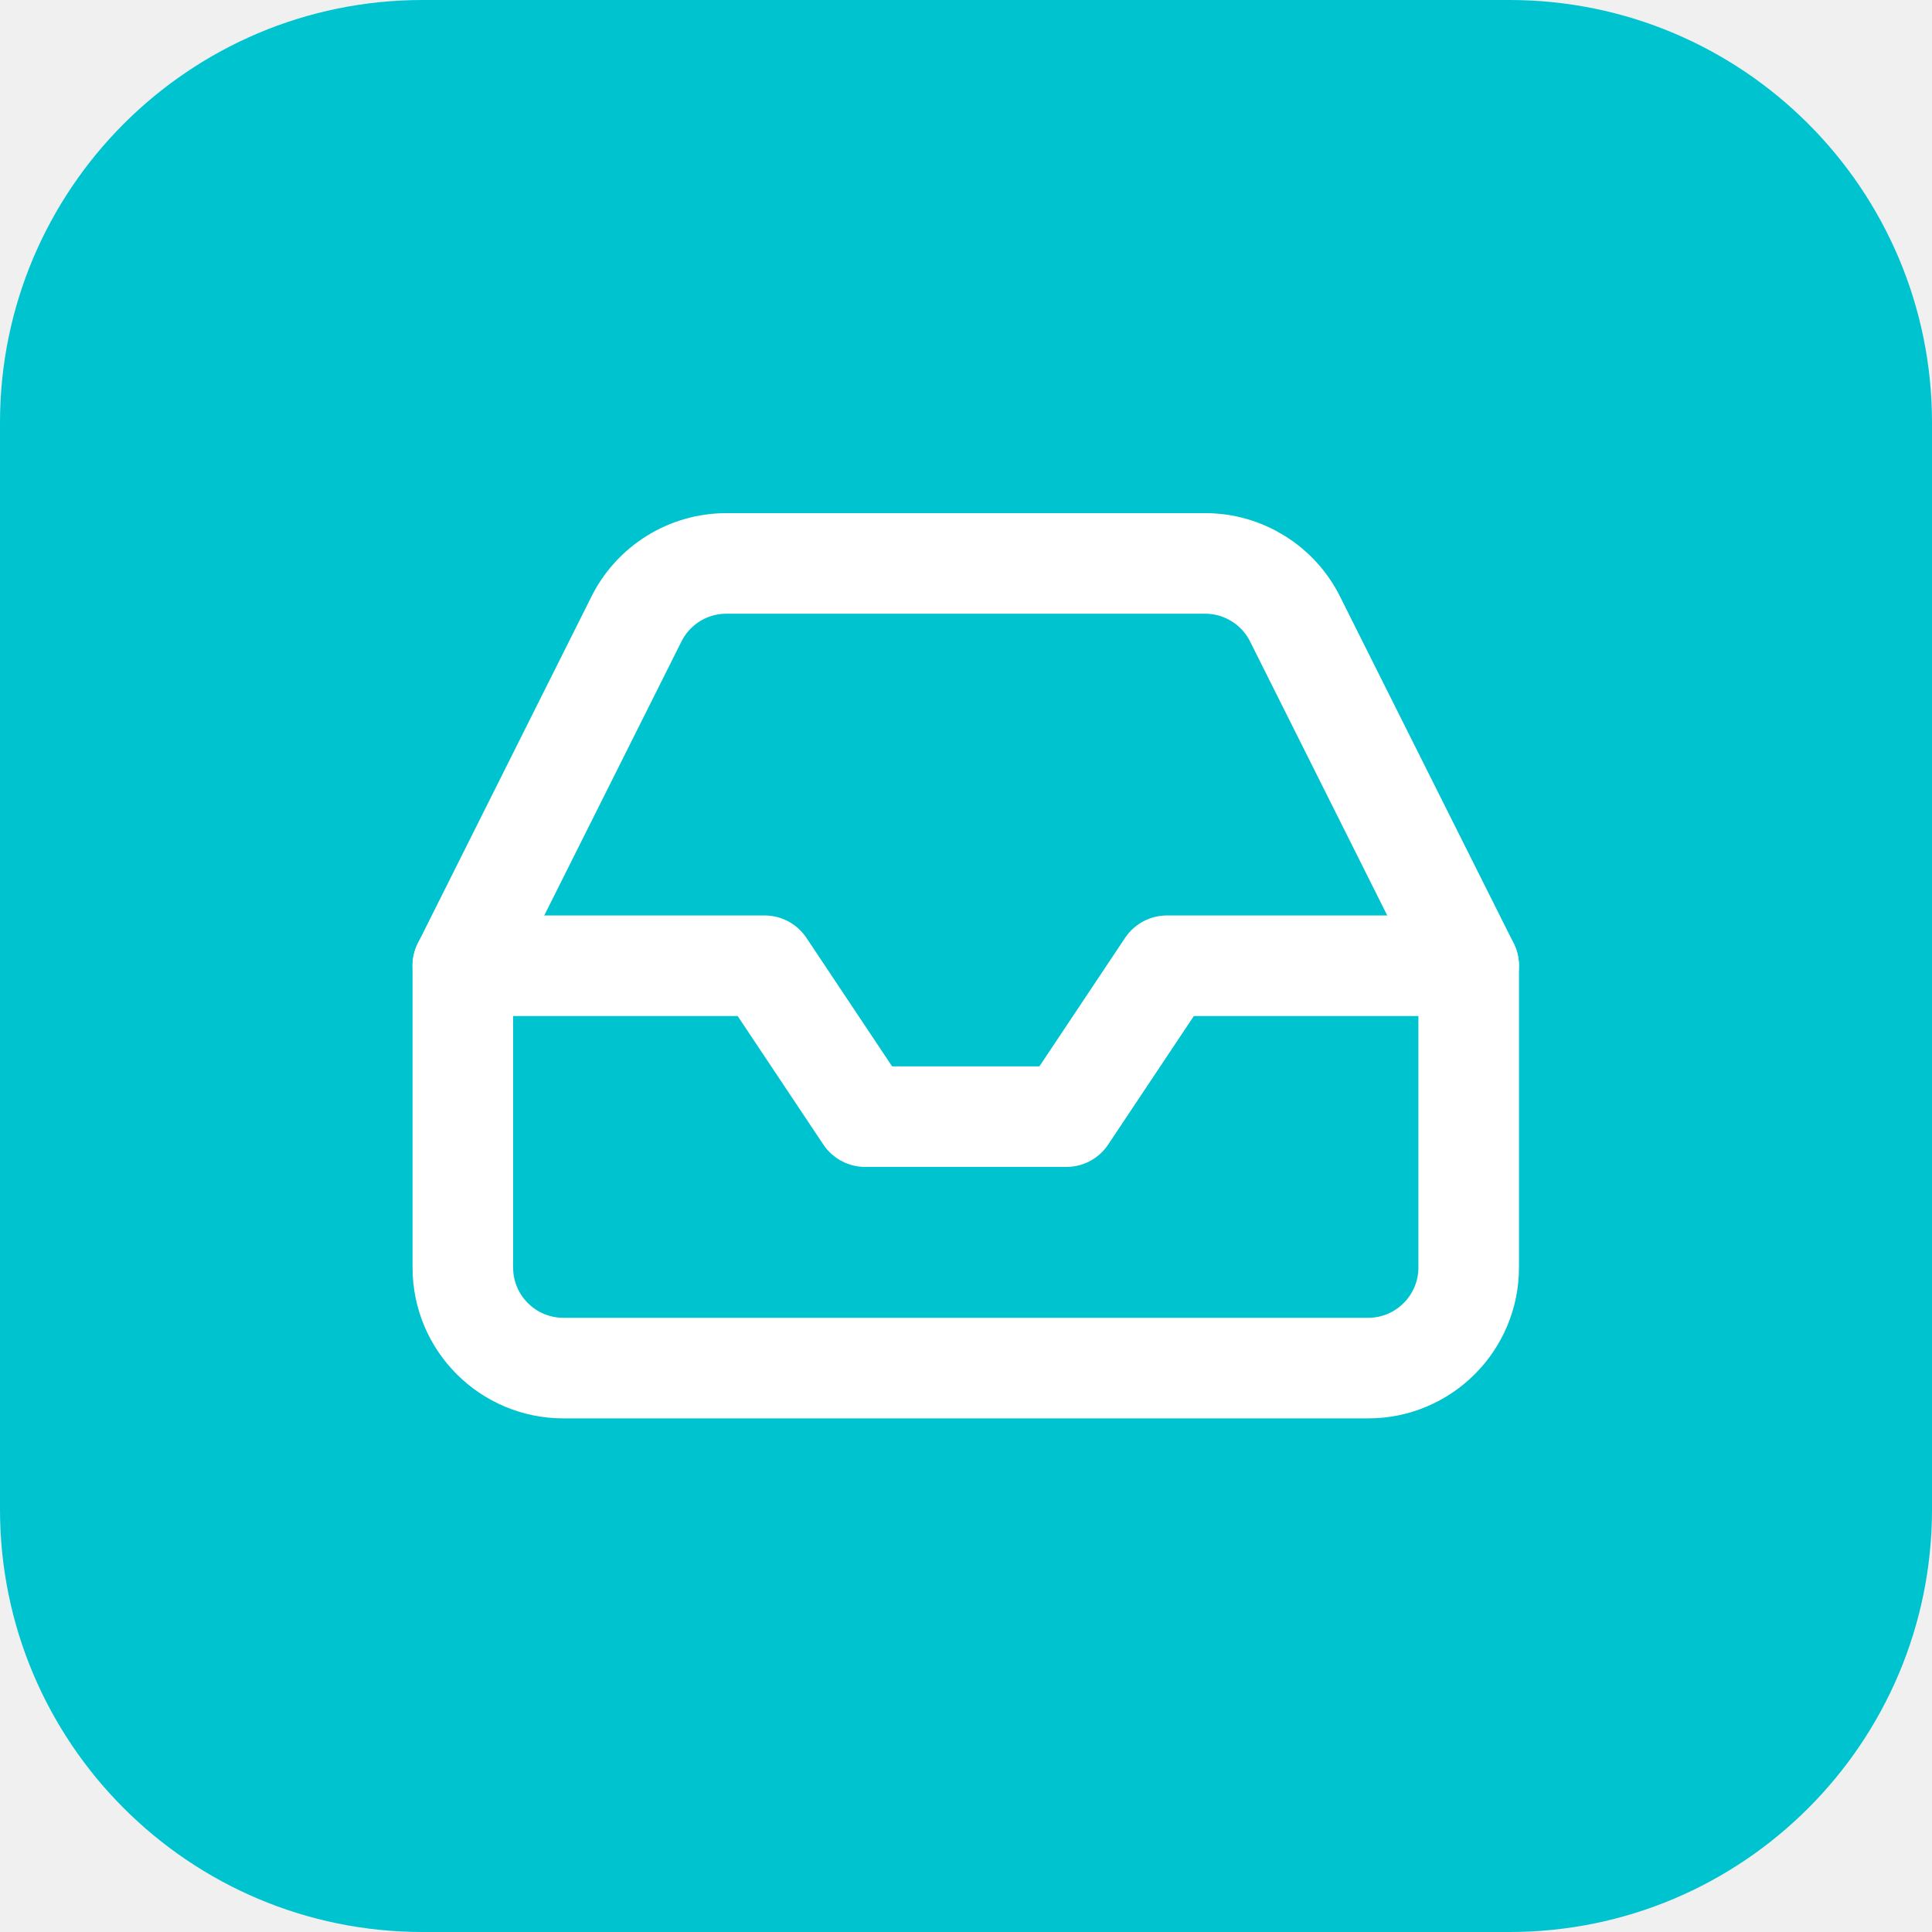
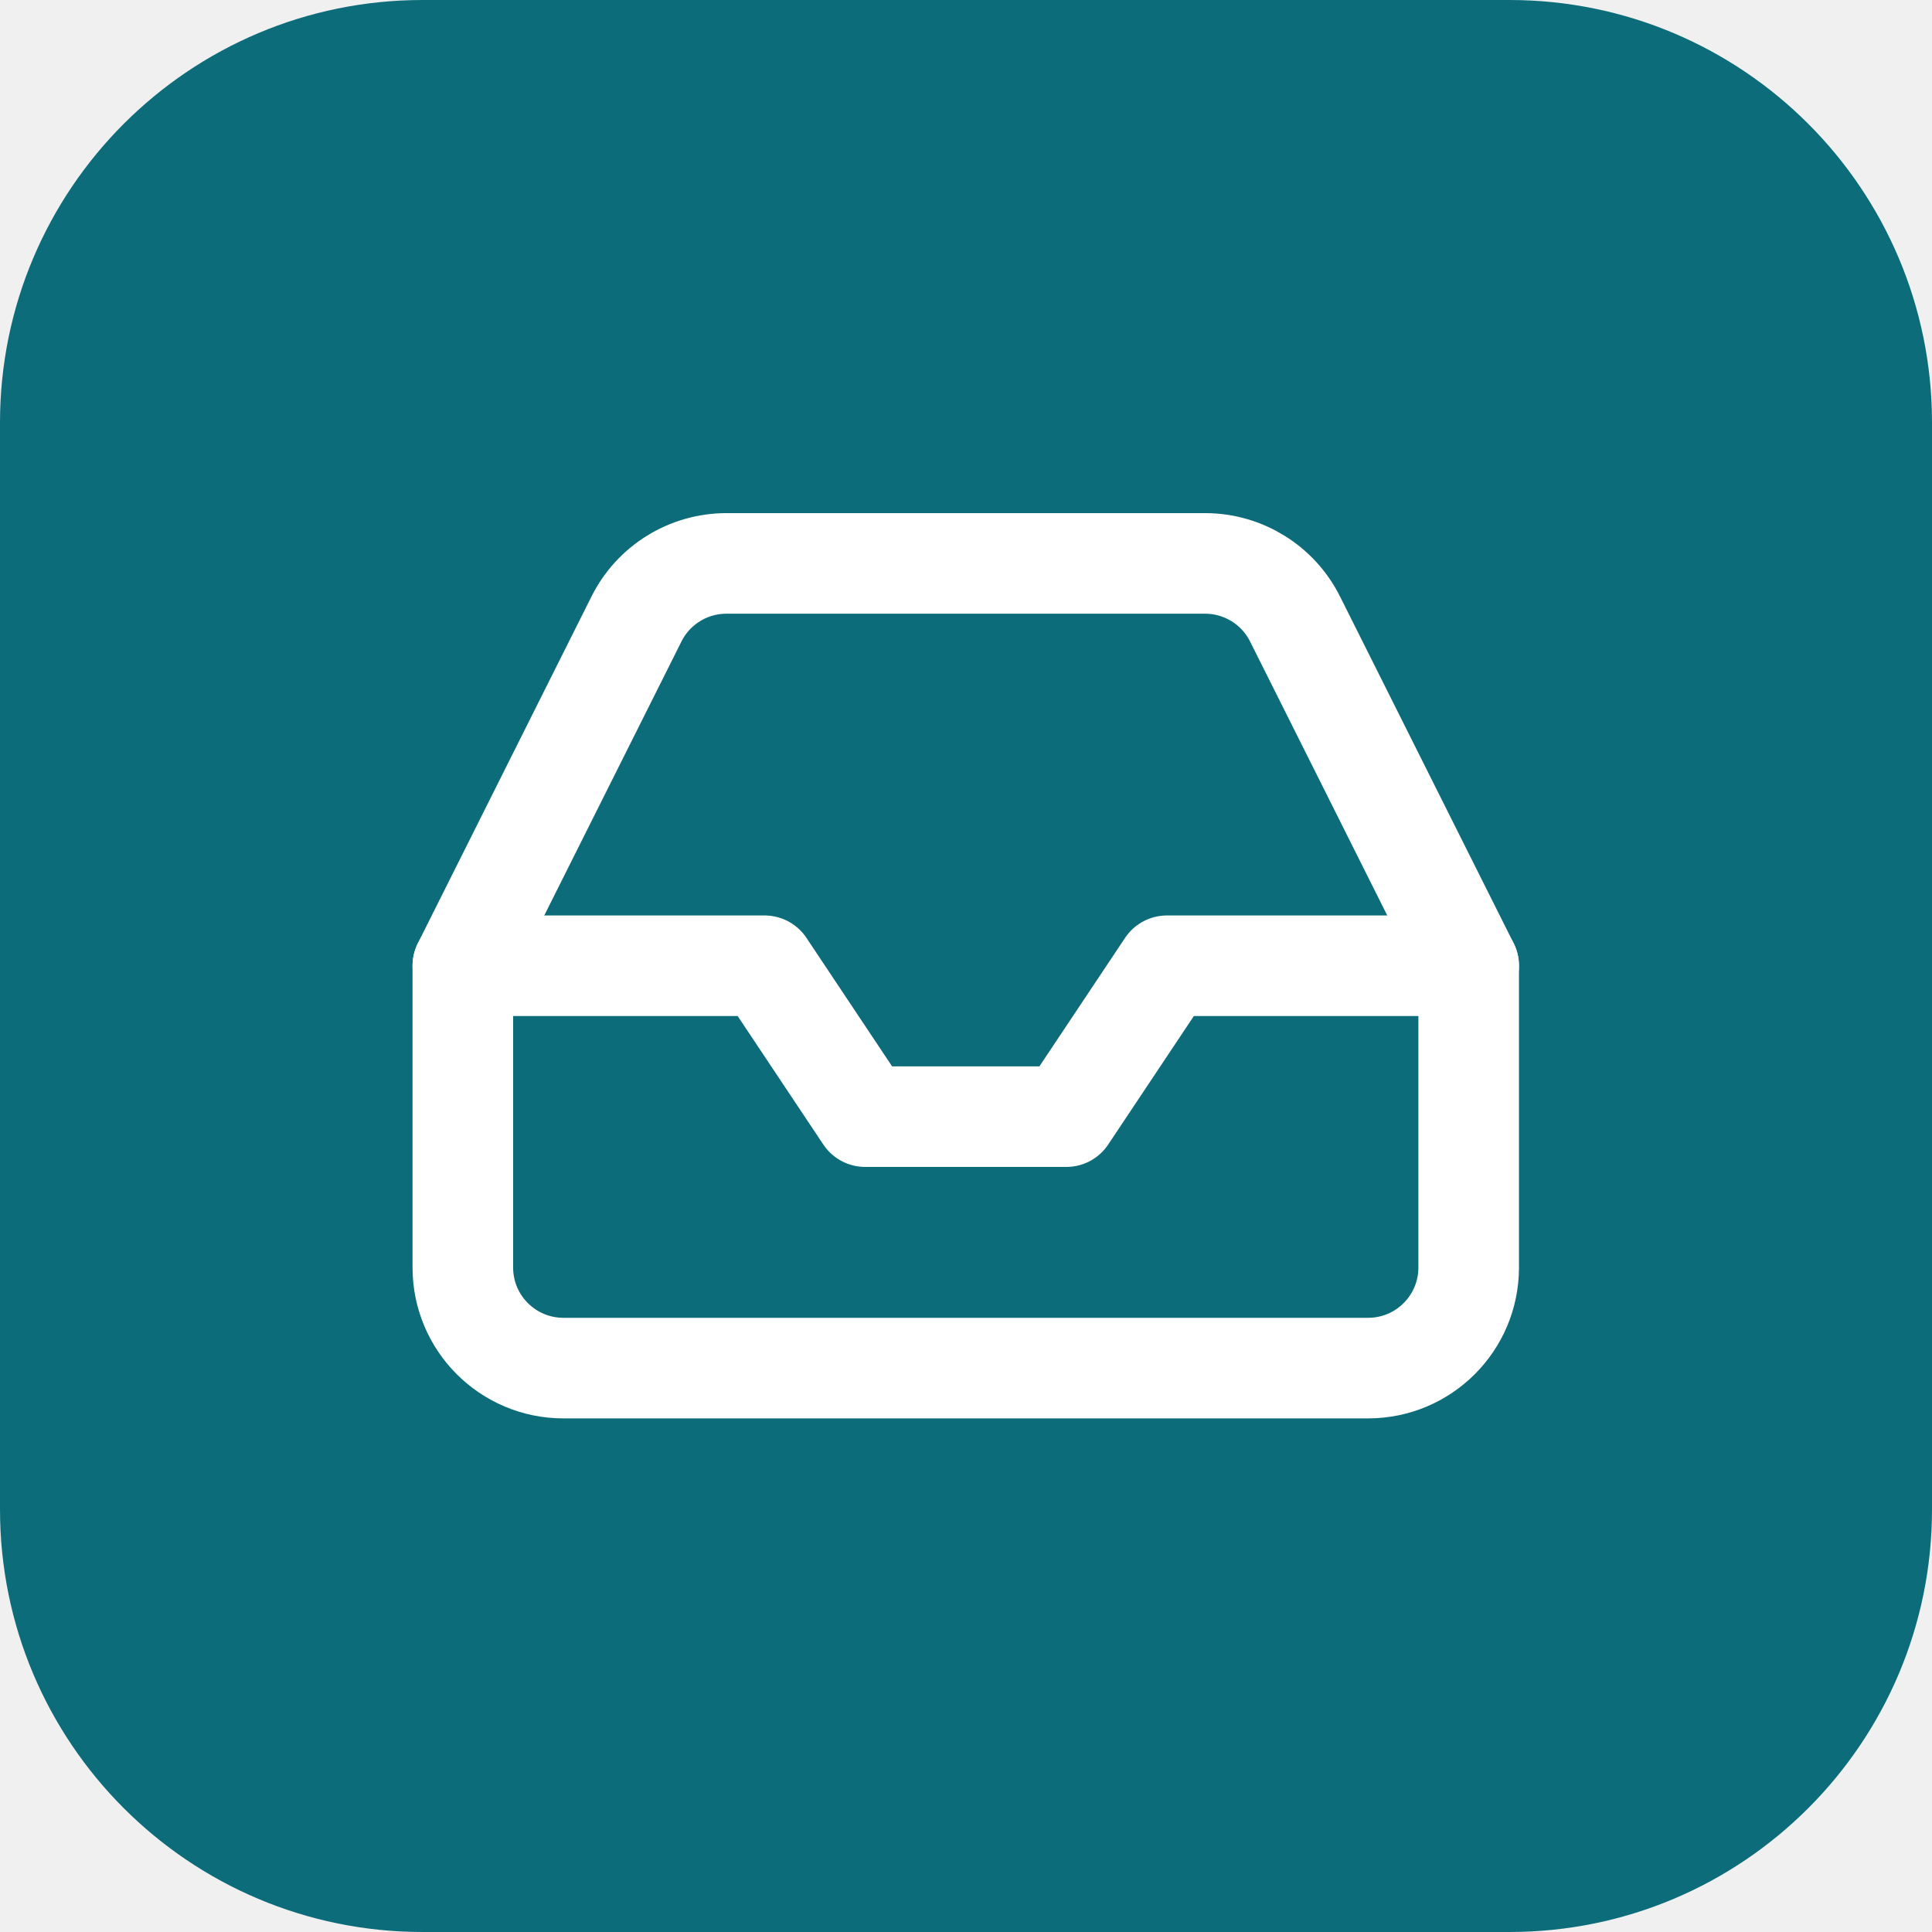
<svg xmlns="http://www.w3.org/2000/svg" width="32" height="32" viewBox="0 0 32 32">
-   <rect width="32" height="32" rx="7" fill="#00C3D0" />
+   <rect width="32" height="32" rx="7" fill="#0C6C7A" />
  <g transform="translate(6 6) scale(0.833)" fill="none" stroke="#fff" stroke-width="2" stroke-linecap="round" stroke-linejoin="round">
    <polyline points="22 12 16 12 14 15 10 15 8 12 2 12" />
    <path d="M5.45 5.11 2 12v6a2 2 0 0 0 2 2h16a2 2 0 0 0 2-2v-6l-3.45-6.89A2 2 0 0 0 16.76 4H7.24a2 2 0 0 0-1.79 1.11z" />
  </g>
</svg>
